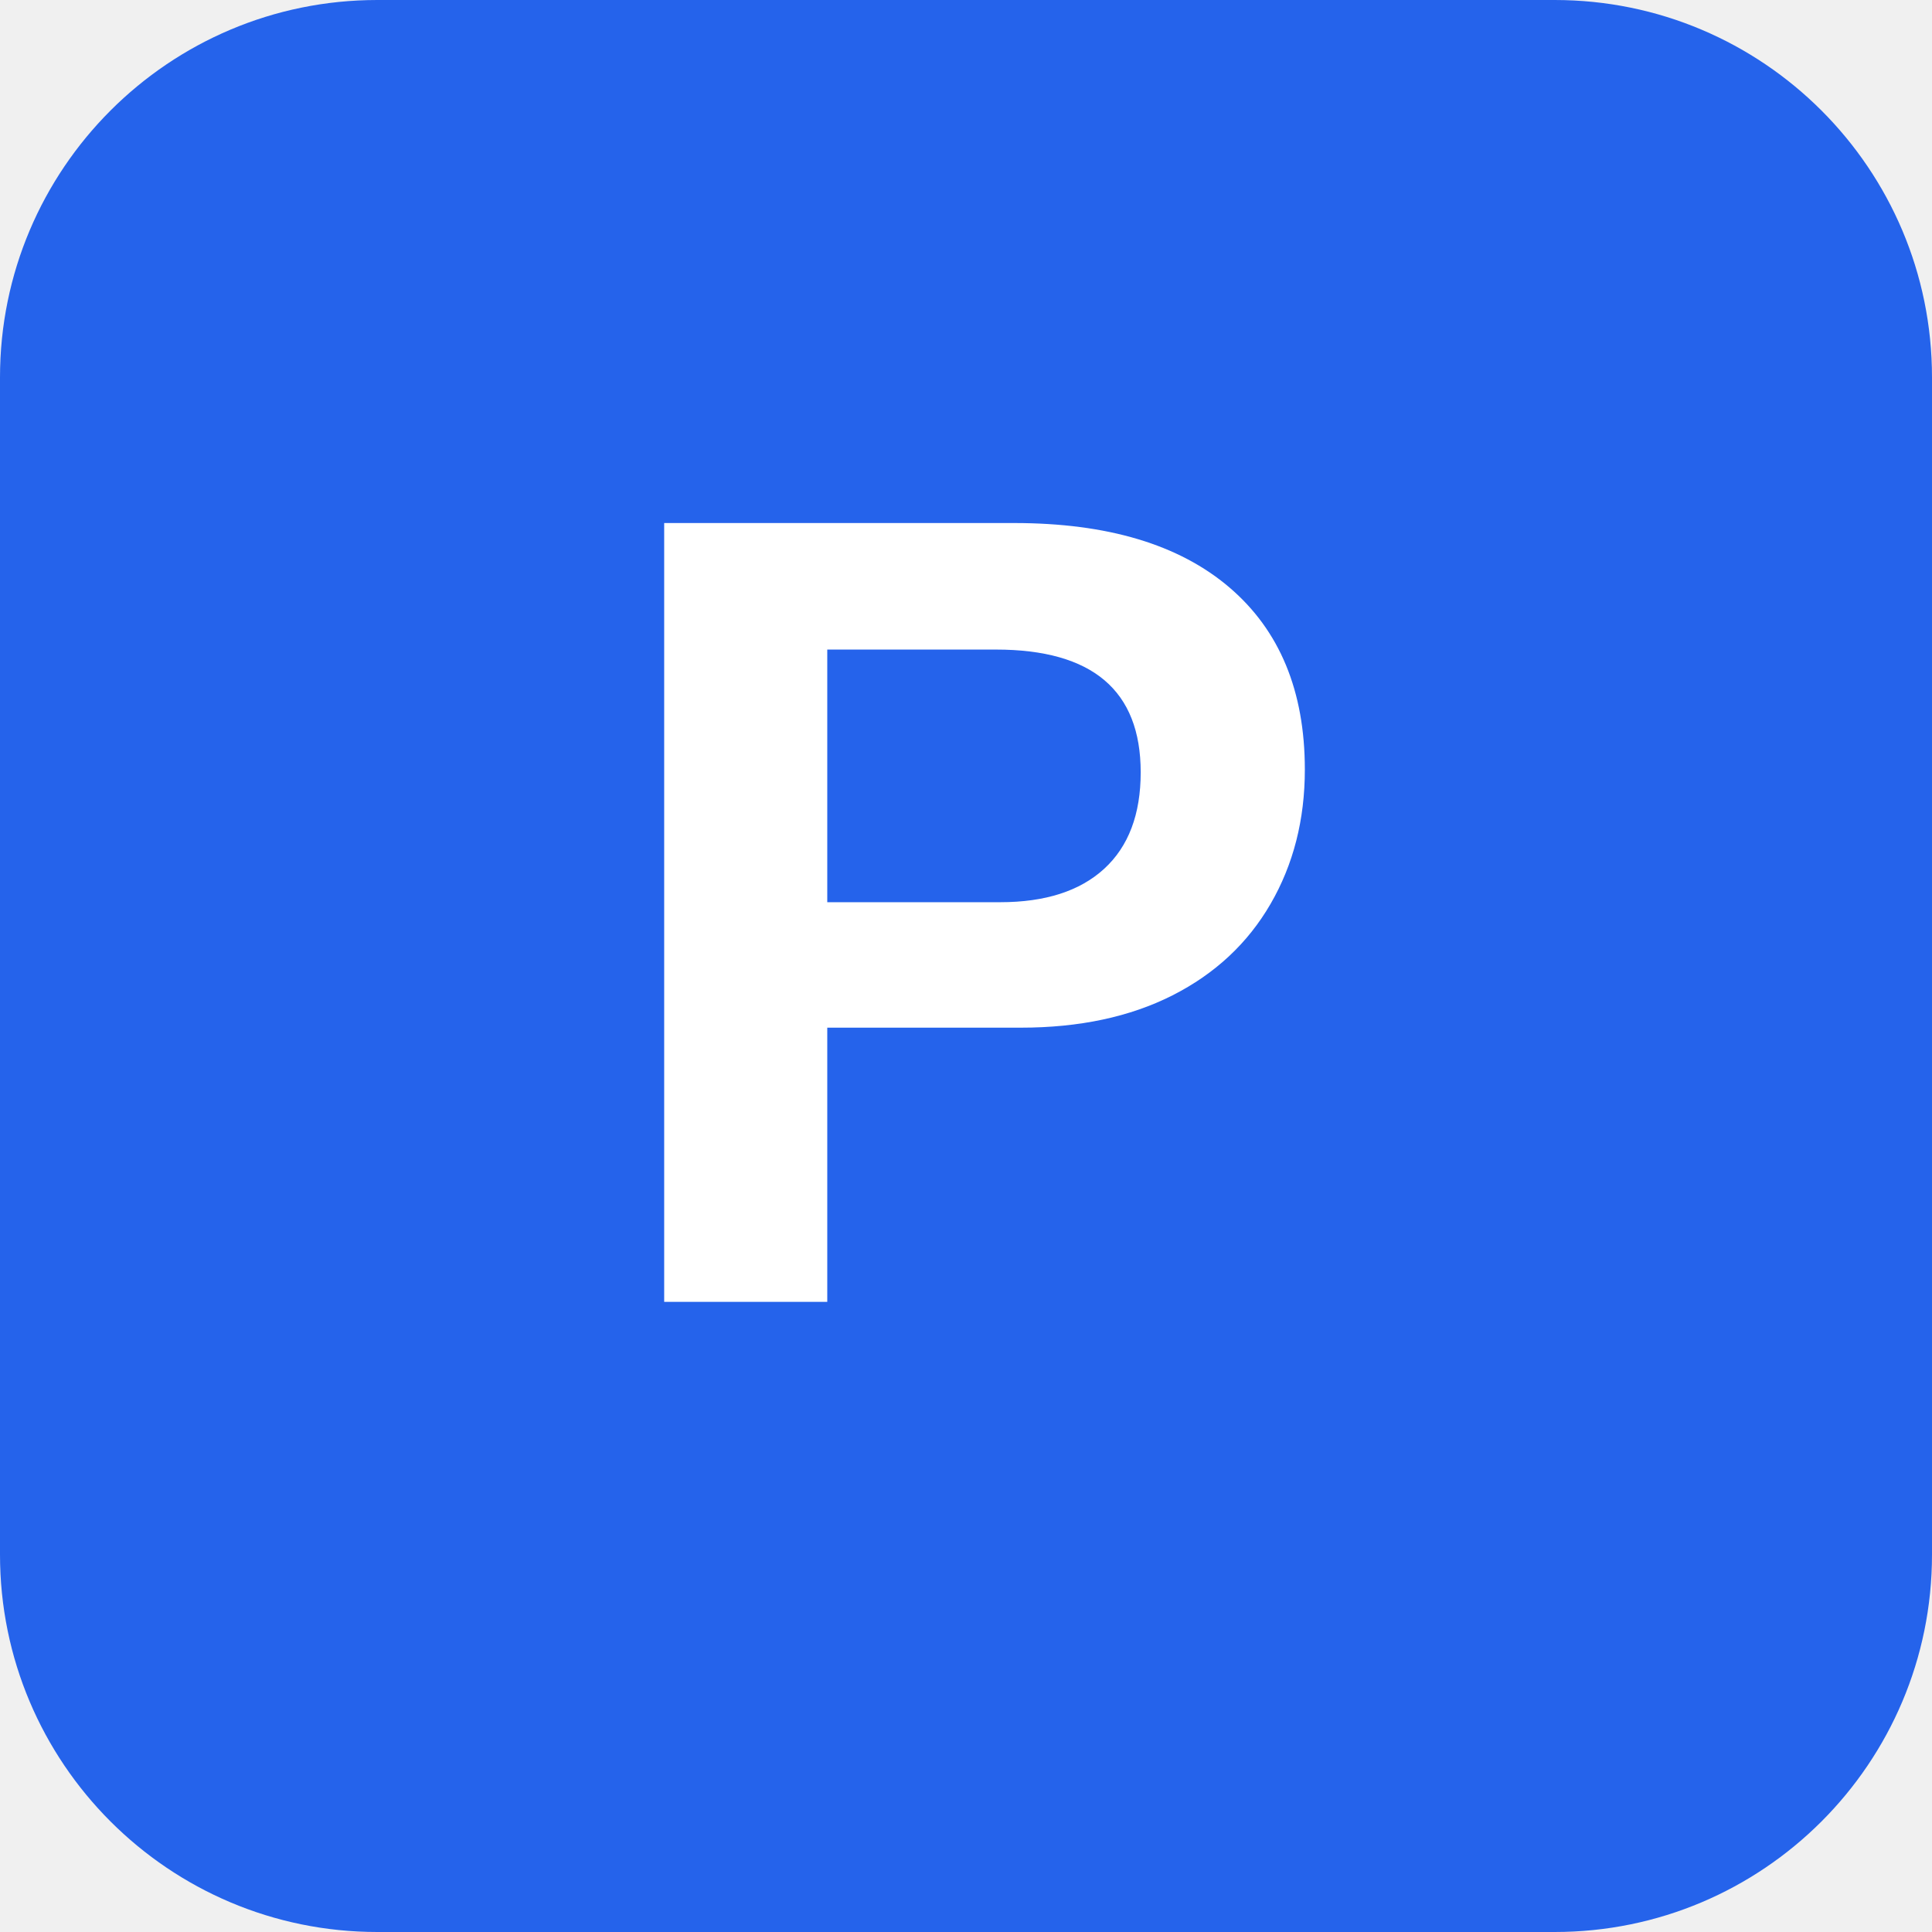
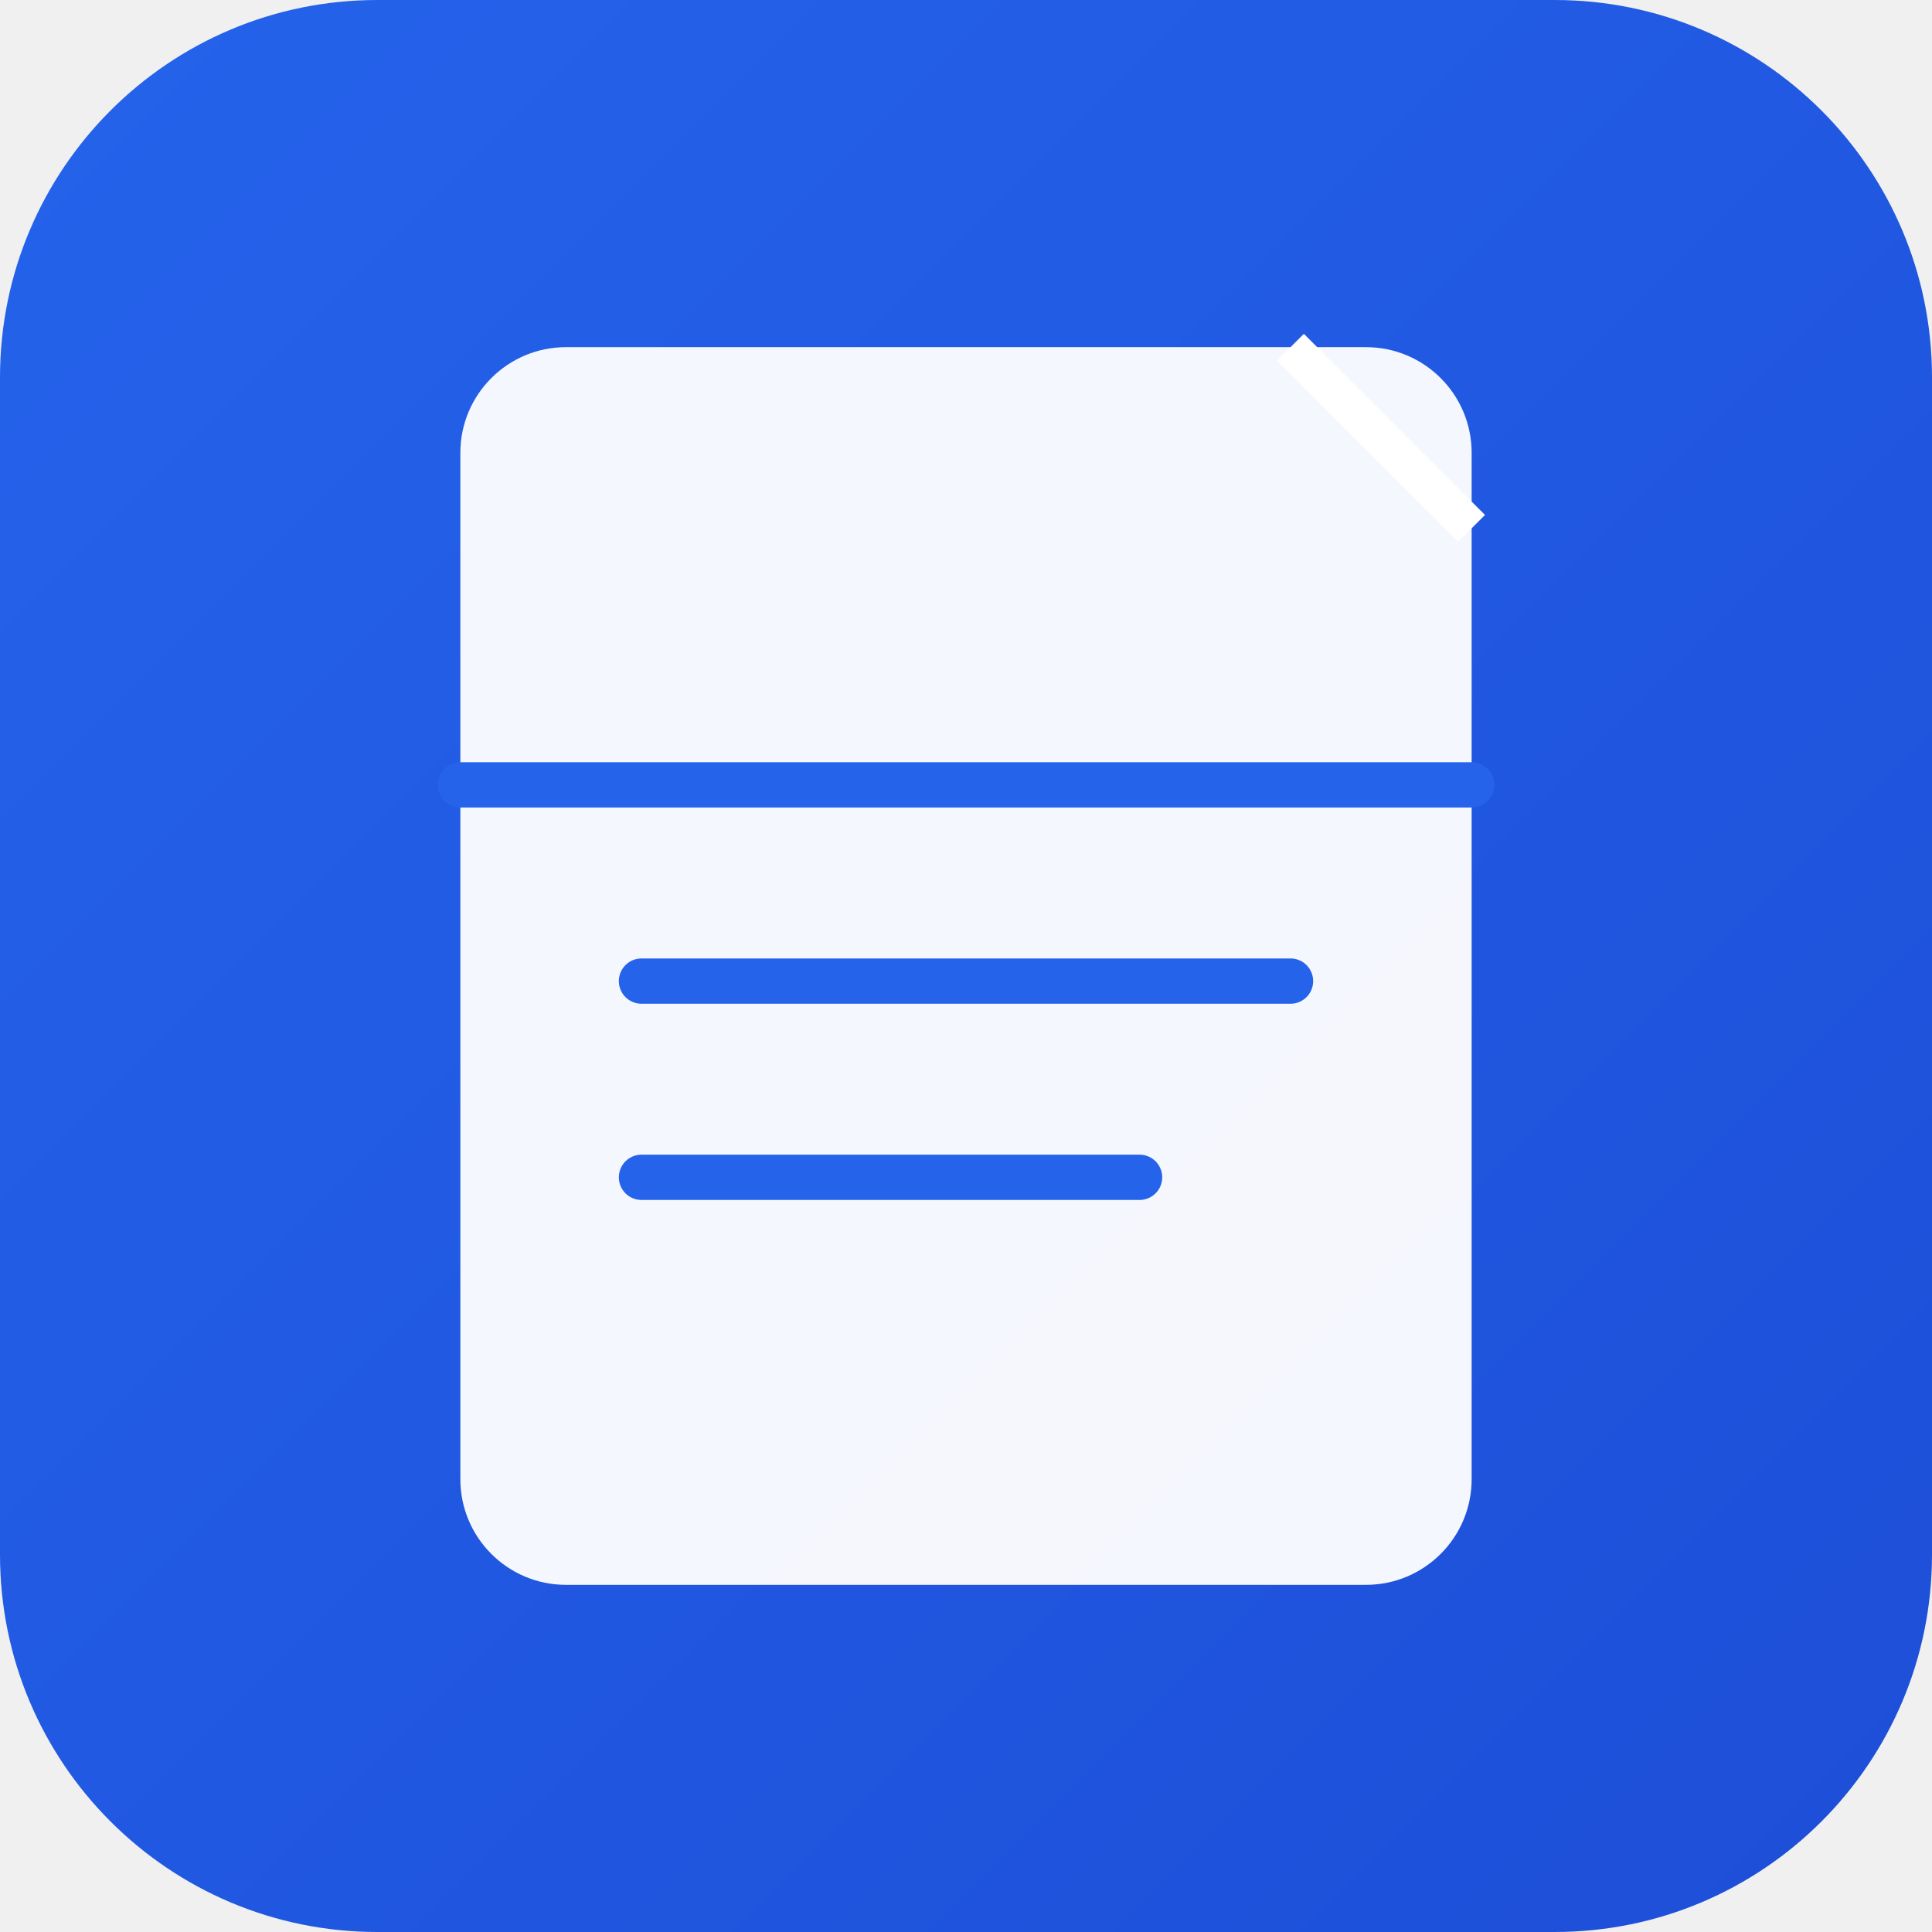
<svg xmlns="http://www.w3.org/2000/svg" viewBox="0 0 512 512">
-   <rect width="512" height="512" rx="100" fill="#2563eb" />
-   <text x="256" y="345" font-family="Arial,sans-serif" font-size="300" font-weight="bold" fill="white" text-anchor="middle">P</text>
+   <defs>
+     <linearGradient id="bg" x1="0" y1="0" x2="1" y2="1">
+       <stop offset="0%" stop-color="#2563eb" />
+       <stop offset="100%" stop-color="#1d4ed8" />
+     </linearGradient>
+   </defs>
+   <rect width="512" height="512" rx="100" fill="url(#bg)" />
+   <g transform="translate(122,92)">
+     <rect x="0" y="0" width="268" height="328" rx="28" fill="white" opacity="0.95" />
+     <path d="M0 116 L268 116" stroke="#2563eb" stroke-width="12" stroke-linecap="round" />
+     <path d="M48 168 L220 168" stroke="#2563eb" stroke-width="12" stroke-linecap="round" />
+     <path d="M48 220 L180 220" stroke="#2563eb" stroke-width="12" stroke-linecap="round" />
+     <path d="M268 48 L220 0" fill="none" stroke="white" stroke-width="10" />
+   </g>
</svg>
